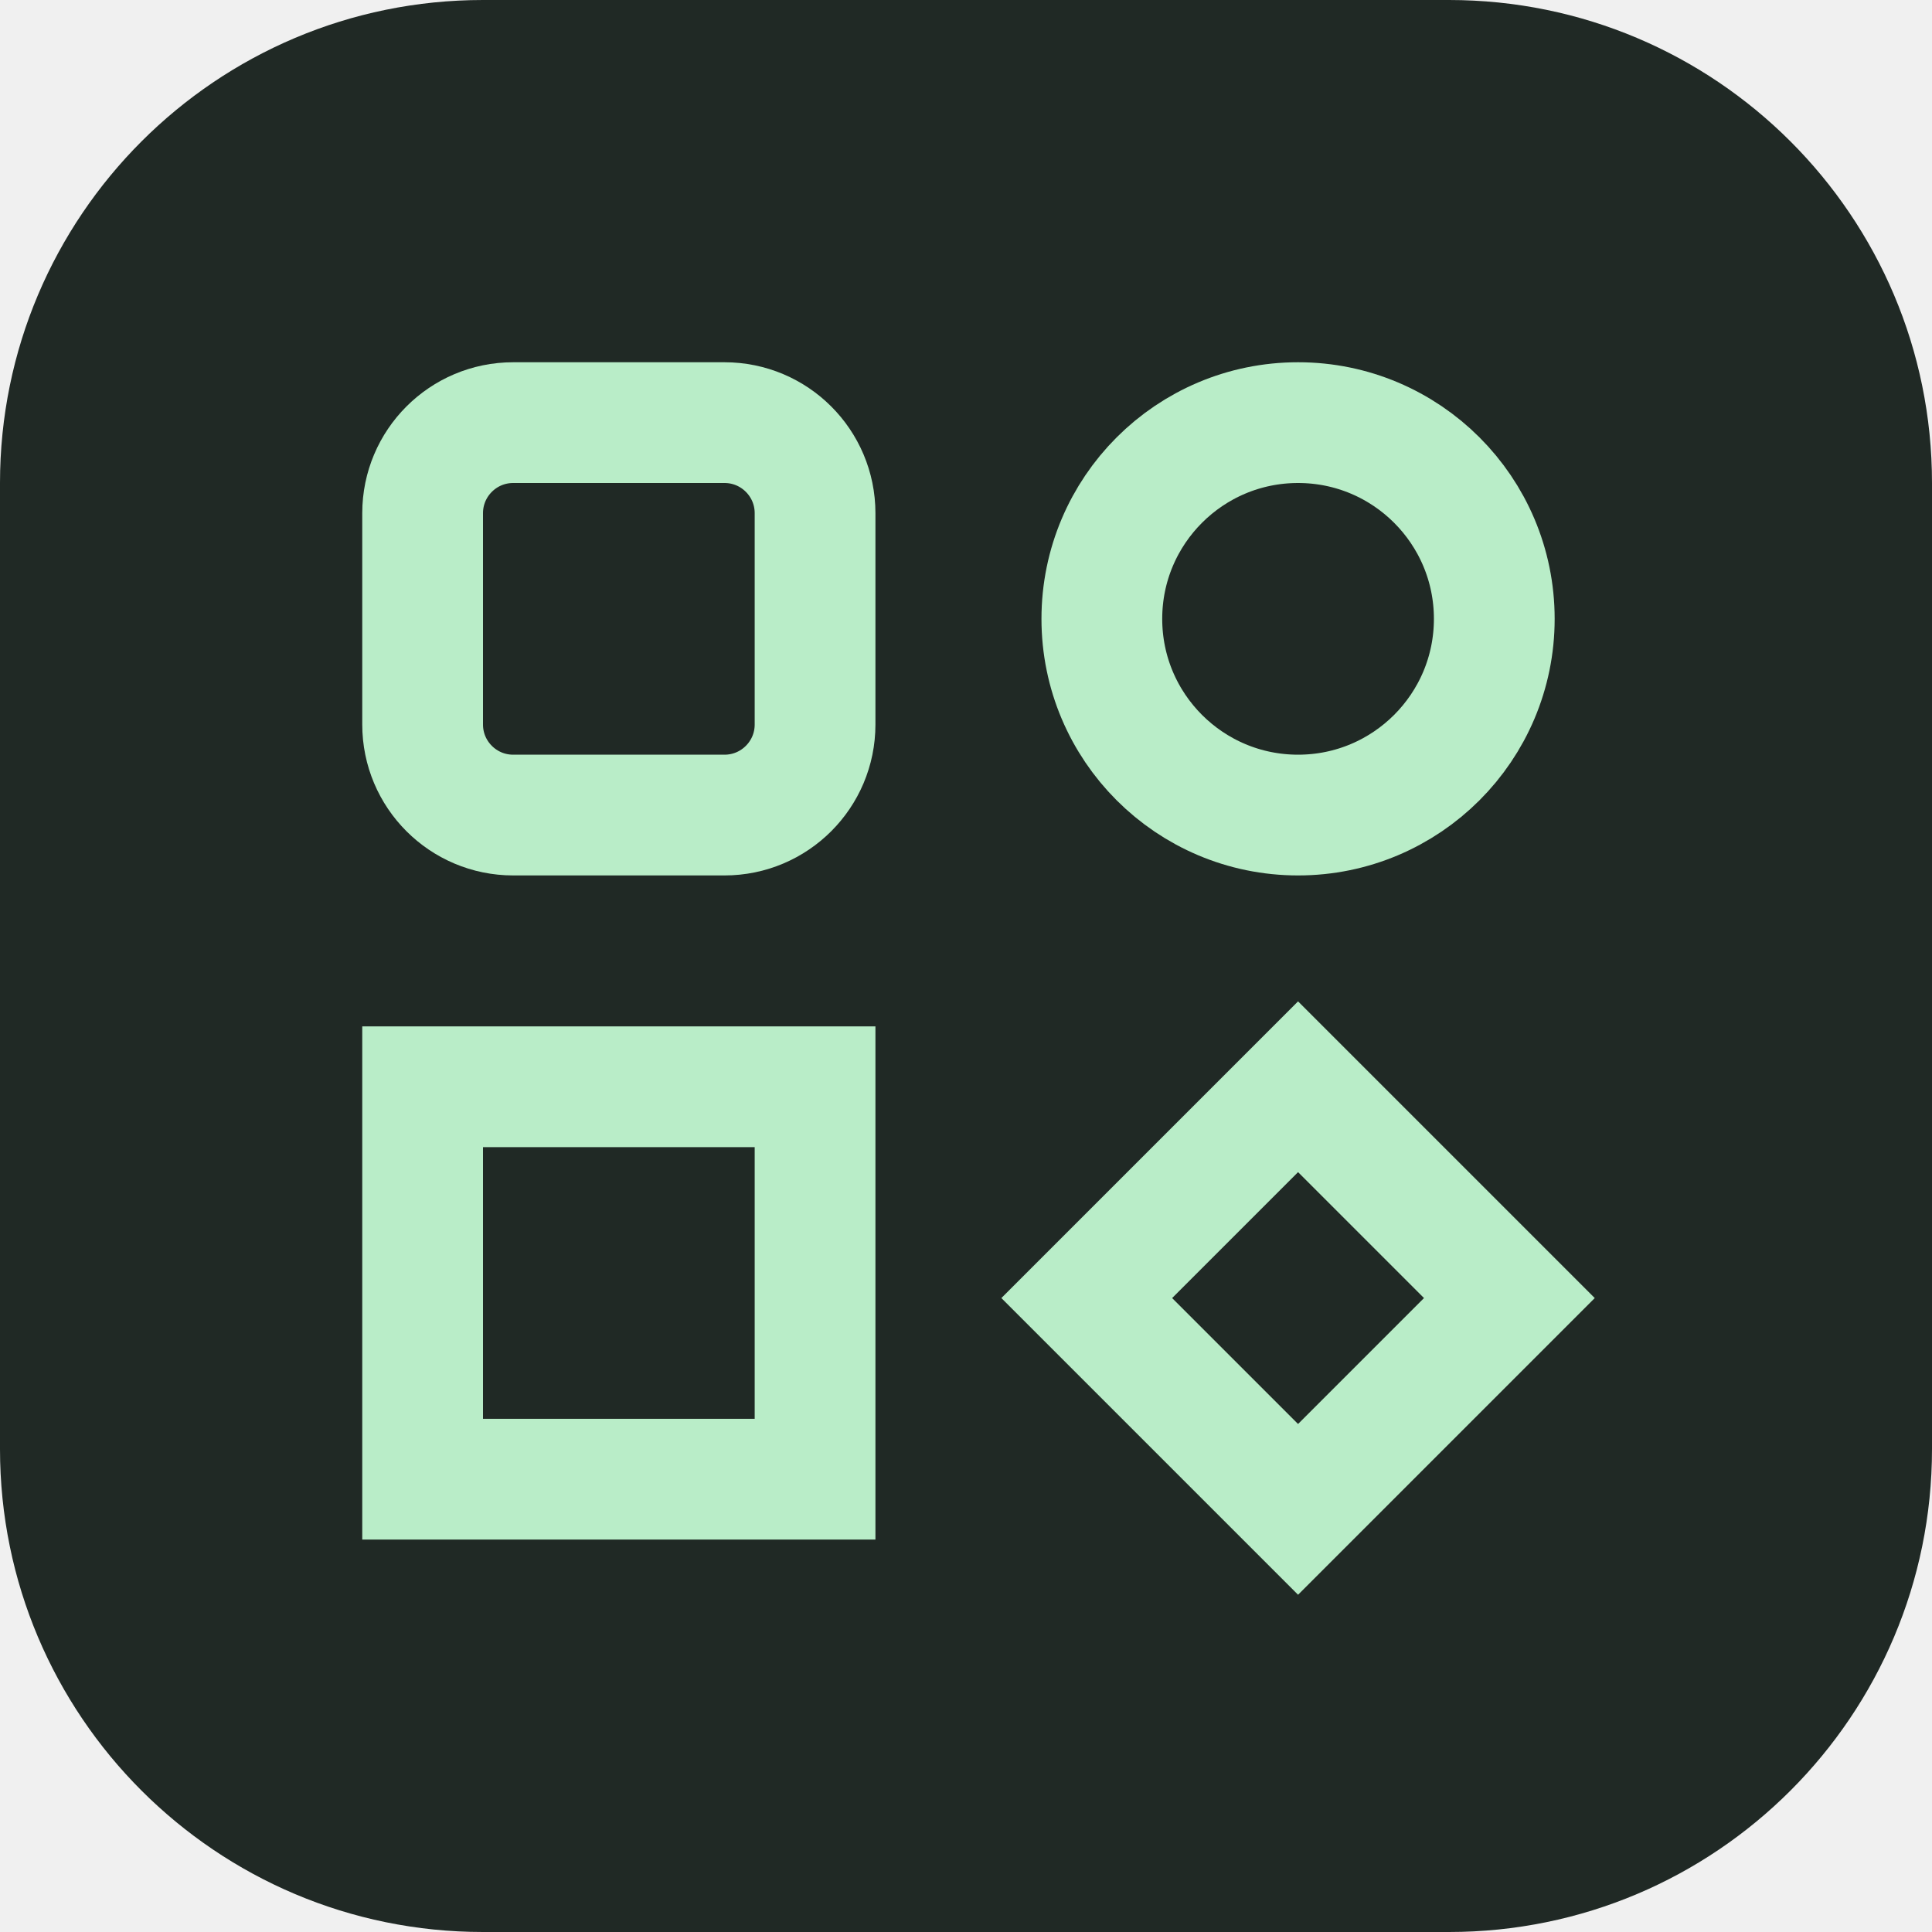
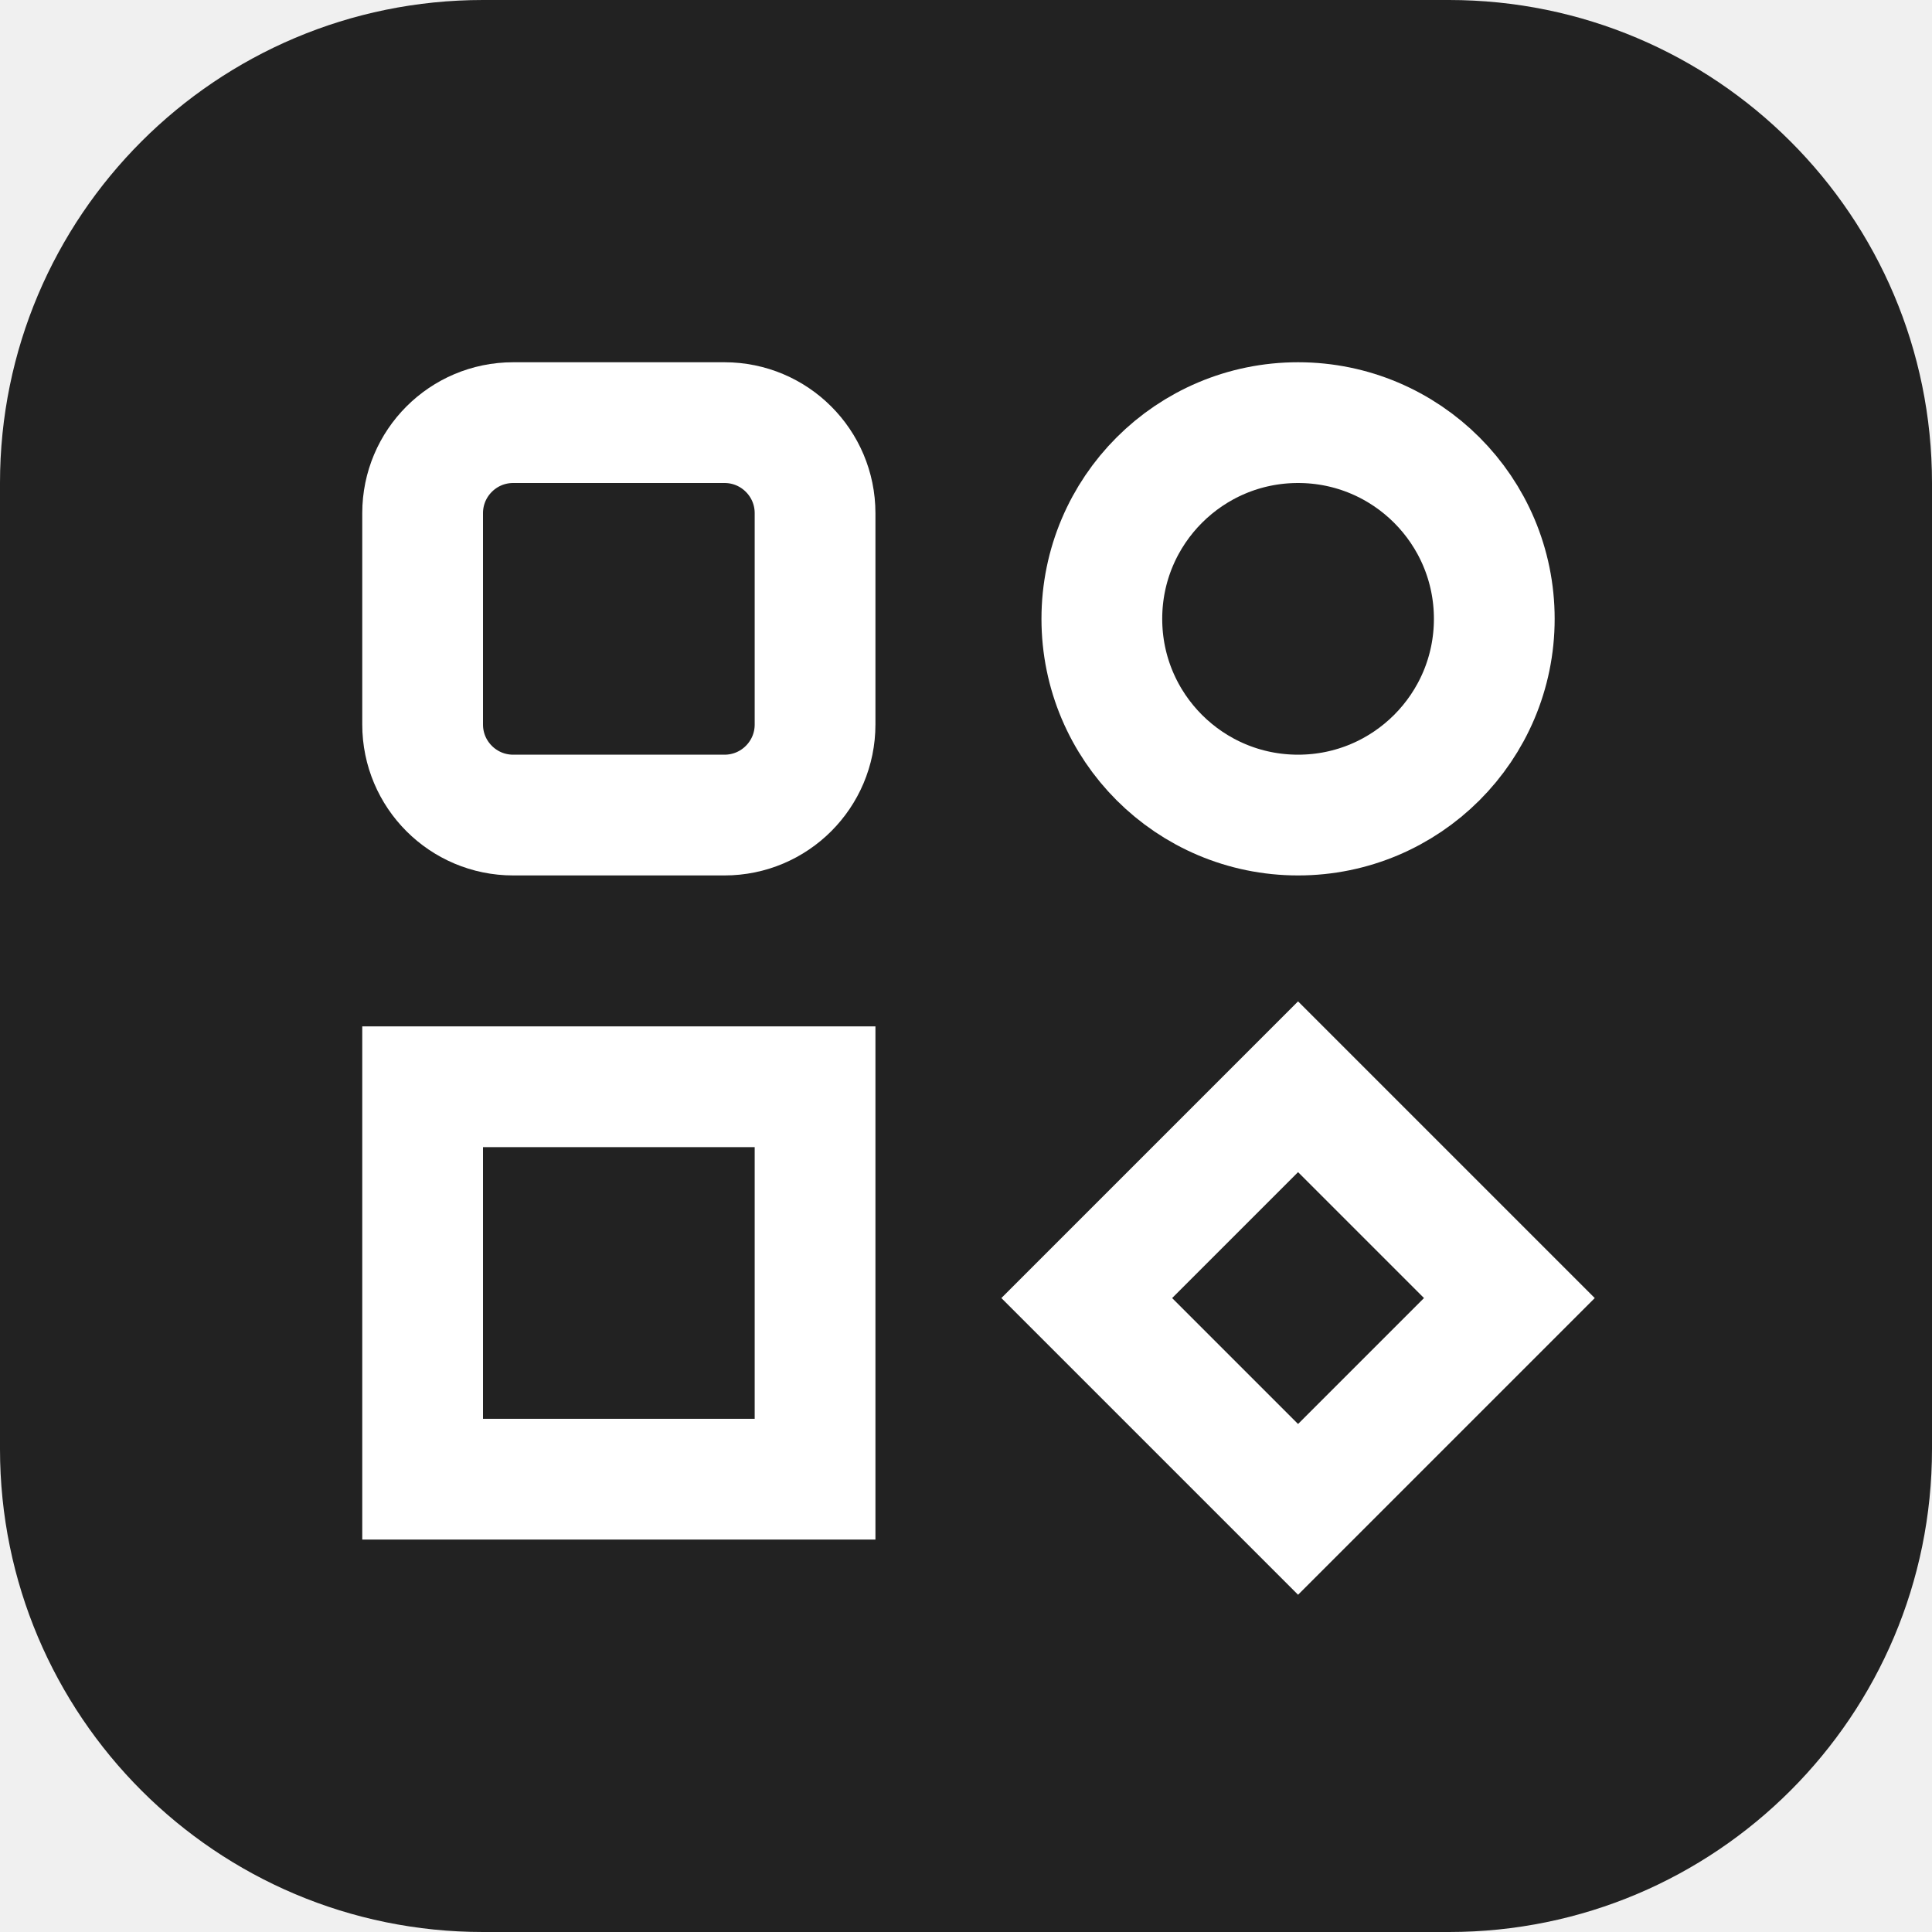
<svg xmlns="http://www.w3.org/2000/svg" viewBox="0 0 64 64">
-   <rect width="64" height="64" rx="16" fill="#202925" />
-   <g fill="none" stroke="#b9edc8" stroke-width="4">
+   <rect width="64" height="64" rx="16" fill="#222222" />
+   <g fill="none" stroke="#ffffff" stroke-width="4">
    <rect x="14" y="14" width="13" height="13" rx="3" />
    <circle cx="43" cy="20.5" r="6.5" />
    <path d="M14 49V36h13v13zM36 43l7-7 7 7-7 7z" />
  </g>
</svg>
